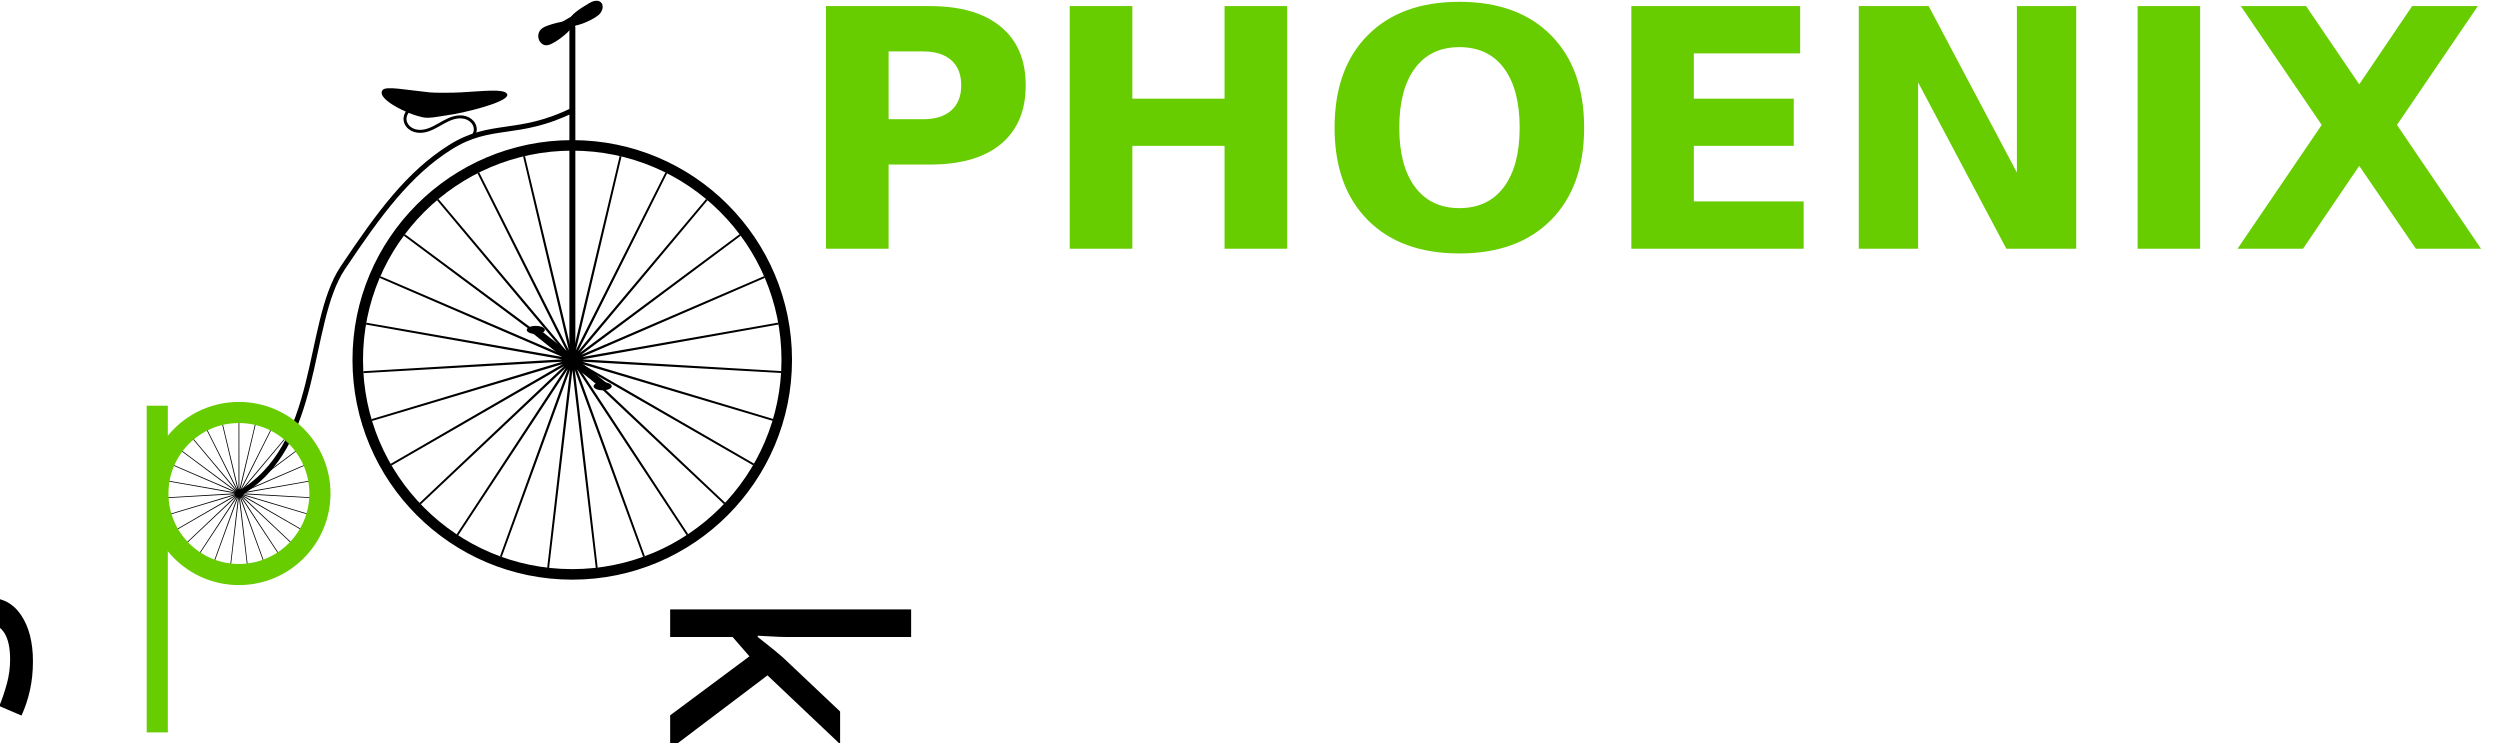
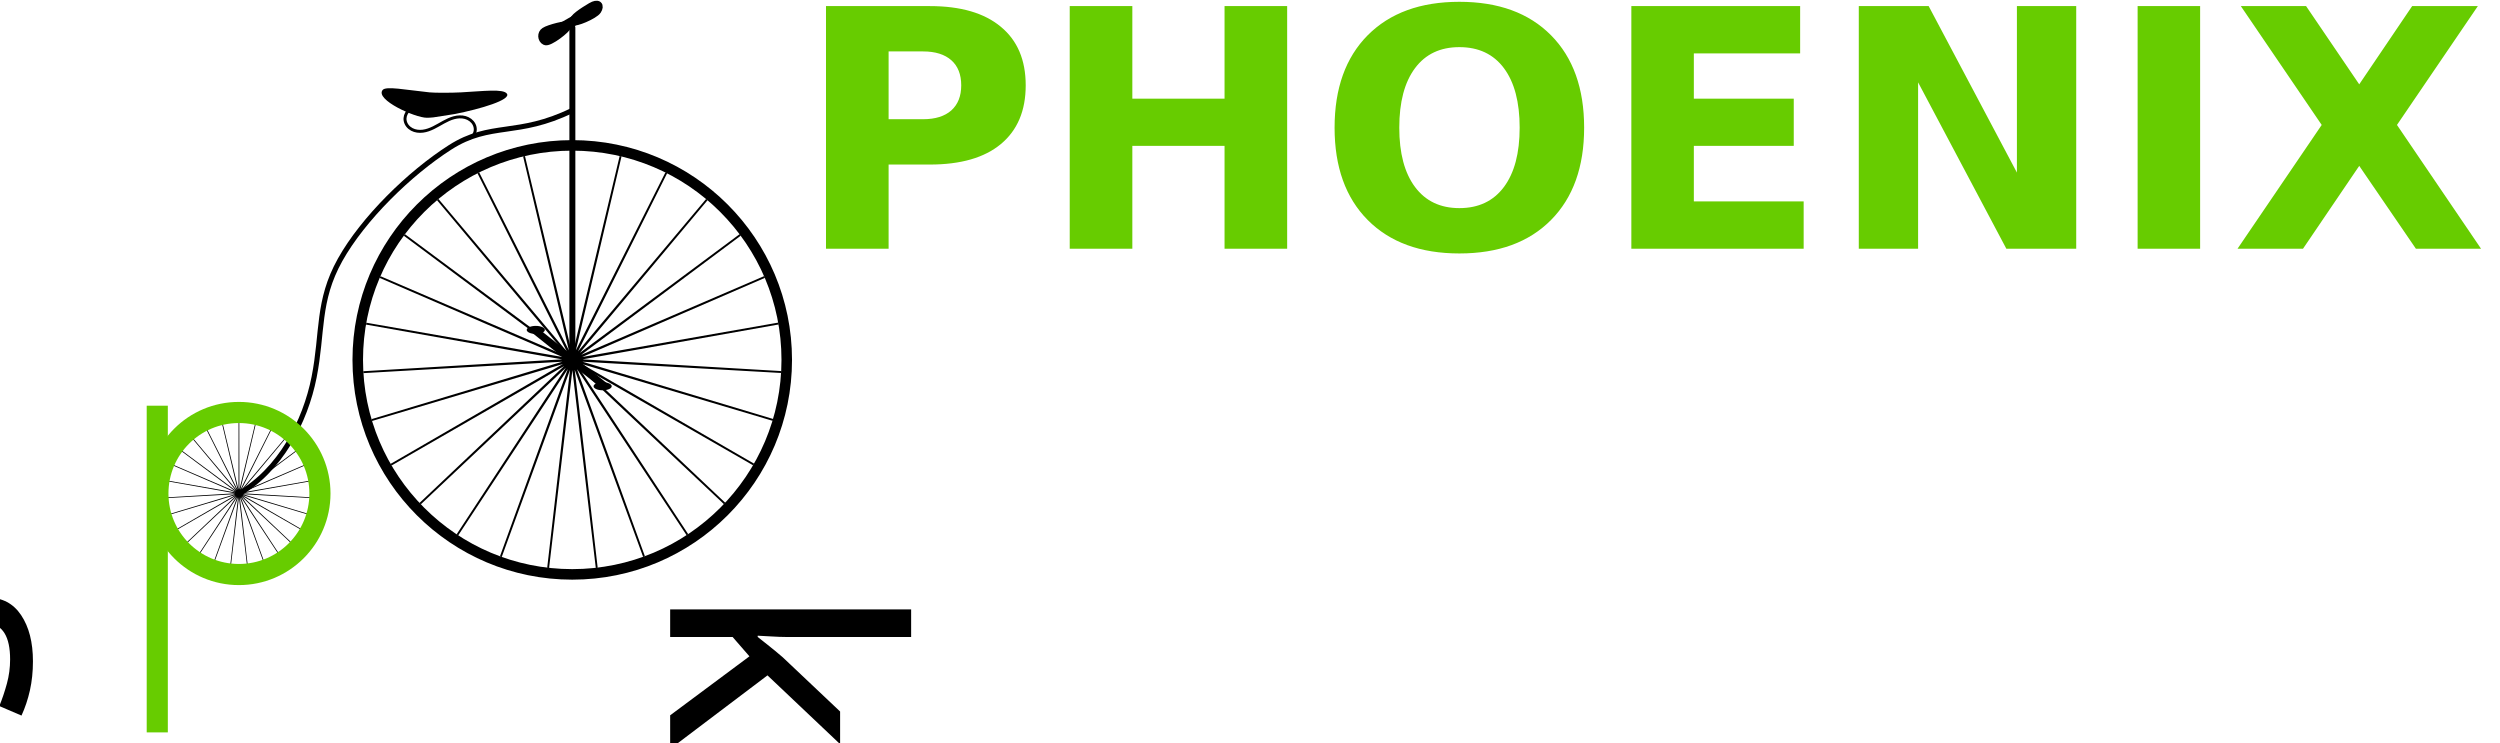
<svg xmlns="http://www.w3.org/2000/svg" width="710" height="211" id="svg2" version="1.1">
  <defs id="defs4">
    </defs>
  <g id="layer1" transform="translate(-38.79207,-366.5187)">
    <g id="g3051" transform="matrix(0.534795,0,0,0.534795,67.87525,162.6705)">
      <path transform="matrix(0.2022522,0,0,0.2022522,217.2141,534.5645)" d="M 560,563.791 163.535,190.858 462.243,645.871 162.469,191.56 348.192,703.195 161.27,191.997 223.995,732.671 160.002,192.146 96.348,732.711 158.734,191.998 -27.867,703.313 157.534,191.562 -141.954,646.061 156.468,190.86 -239.763,564.042 155.591,189.932 -316.02,461.678 154.953,188.827 -366.615,344.487 154.586,187.604 -388.82,218.786 154.512,186.33 -381.439,91.353 154.733,185.073 -344.868,-30.942 155.238,183.901 -281.079,-141.508 156,182.876 -193.512,-234.382 156.978,182.056 -86.887,-304.559 158.118,181.482 33.048,-348.254 159.36,181.188 l 0.467,-544.3 0.809,544.3 L 286.615,-348.334 161.879,181.481 406.578,-304.714 163.02,182.054 513.247,-234.604 163.998,182.874 600.872,-141.785 164.76,183.898 664.731,-31.26 165.266,185.07 701.378,91.013 165.488,186.327 708.841,218.441 165.414,187.601 686.714,344.155 165.049,188.824 636.193,461.378 164.411,189.929 z" id="path2987" style="fill:#88aa00;fill-opacity:0;stroke:#000000;stroke-width:5;stroke-linecap:round;stroke-linejoin:miter;stroke-miterlimit:4;stroke-opacity:1;stroke-dasharray:none;stroke-dashoffset:0" />
      <path transform="matrix(1.118605,0,0,1.118605,-182.4203,84.95106)" d="m 487.963,435.664 c 0,56.24 -45.592,101.832 -101.832,101.832 -56.24,0 -101.832,-45.592 -101.832,-101.832 0,-56.24 45.592,-101.832 101.832,-101.832 56.24,0 101.832,45.592 101.832,101.832 z" id="path3003" style="fill:#000000;fill-opacity:0;stroke:#000000;stroke-width:5;stroke-linecap:round;stroke-linejoin:miter;stroke-miterlimit:4;stroke-opacity:1;stroke-dasharray:none;stroke-dashoffset:0" />
    </g>
    <path style="fill:none;stroke:#000000;stroke-width:1.692;stroke-linecap:butt;stroke-linejoin:miter;stroke-miterlimit:4;stroke-opacity:1;stroke-dasharray:none" d="m 201.346,469.753 c 0,-97.035 0,-96.891 0,-96.891" id="path3015" />
-     <path style="fill:none;stroke:#000000;stroke-width:1.449;stroke-linecap:butt;stroke-linejoin:miter;stroke-miterlimit:4;stroke-opacity:1;stroke-dasharray:none" d="m 201.352,397.855 c -15.576,7.624 -23.139,3.172 -34.749,10.523 -11.61,7.35 -19.836,18.289 -30.468,34.221 -10.632,15.932 -5.864,50.873 -29.832,64.33" id="path3049" />
+     <path style="fill:none;stroke:#000000;stroke-width:1.449;stroke-linecap:butt;stroke-linejoin:miter;stroke-miterlimit:4;stroke-opacity:1;stroke-dasharray:none" d="m 201.352,397.855 c -15.576,7.624 -23.216,3.151 -34.749,10.523 -11.533,7.371 -24.7,20.263 -31.226,31.949 -6.526,11.686 -4.873,20.622 -7.375,33.288 -2.502,12.667 -9.697,26.576 -21.699,33.315" id="path3049" />
    <path transform="matrix(0.04085802,0,0,0.04085802,100.119,499.0532)" d="M 560,563.791 163.535,190.858 462.243,645.871 162.469,191.56 348.192,703.195 161.27,191.997 223.995,732.671 160.002,192.146 96.348,732.711 158.734,191.998 -27.867,703.313 157.534,191.562 -141.954,646.061 156.468,190.86 -239.763,564.042 155.591,189.932 -316.02,461.678 154.953,188.827 -366.615,344.487 154.586,187.604 -388.82,218.786 154.512,186.33 -381.439,91.353 154.733,185.073 -344.868,-30.942 155.238,183.901 -281.079,-141.508 156,182.876 -193.512,-234.382 156.978,182.056 -86.887,-304.559 158.118,181.482 33.048,-348.254 159.36,181.188 l 0.467,-544.3 0.809,544.3 L 286.615,-348.334 161.879,181.481 406.578,-304.714 163.02,182.054 513.247,-234.604 163.998,182.874 600.872,-141.785 164.76,183.898 664.731,-31.26 165.266,185.07 701.378,91.013 165.488,186.327 708.841,218.441 165.414,187.601 686.714,344.155 165.049,188.824 636.193,461.378 164.411,189.929 z" id="path2987-7" style="fill:#88aa00;fill-opacity:0;stroke:#000000;stroke-width:5;stroke-linecap:round;stroke-linejoin:miter;stroke-miterlimit:4;stroke-opacity:1;stroke-dasharray:none;stroke-dashoffset:0" />
    <path transform="matrix(0.2259754,0,0,0.2259754,19.3868,408.2244)" d="m 487.963,435.664 c 0,56.24 -45.592,101.832 -101.832,101.832 -56.24,0 -101.832,-45.592 -101.832,-101.832 0,-56.24 45.592,-101.832 101.832,-101.832 56.24,0 101.832,45.592 101.832,101.832 z" id="path3003-5" style="fill:#88aa00;fill-opacity:0;stroke:#67cc00;stroke-width:26.552;stroke-linecap:round;stroke-linejoin:miter;stroke-miterlimit:4;stroke-opacity:1;stroke-dasharray:none;stroke-dashoffset:0" />
    <path d="m 161.845,399.858 c -0.712,0.069 -1.336,0.106 -1.837,0.106 -3.35,0 -14.739,-5.125 -12.557,-7.877 0.94,-1.186 6.435,-0.054 13.312,0.662 1.533,0.16 6.247,0.147 8.979,0 6.361,-0.342 11.947,-1.076 13.004,0.366 1.271,1.741 -7.446,4.337 -14.759,5.782" id="path3207" />
    <path style="fill:none;stroke:#000000;stroke-width:0.846;stroke-linecap:butt;stroke-linejoin:miter;stroke-miterlimit:4;stroke-opacity:1;stroke-dasharray:none" d="m 157.267,397.198 c -0.953,-0.117 -1.952,0.242 -2.612,0.939 -0.66,0.697 -0.965,1.714 -0.797,2.659 0.094,0.53 0.329,1.032 0.661,1.456 0.332,0.424 0.759,0.77 1.234,1.023 0.95,0.507 2.071,0.634 3.139,0.497 2.136,-0.274 3.995,-1.525 5.883,-2.56 0.944,-0.517 1.922,-0.99 2.963,-1.265 1.041,-0.274 2.155,-0.342 3.191,-0.051 1.037,0.291 1.988,0.966 2.484,1.921 0.248,0.478 0.38,1.018 0.359,1.556 -0.02,0.538 -0.194,1.072 -0.509,1.508 -0.293,0.406 -0.707,0.723 -1.174,0.901" id="path3221" />
    <path style="fill:none;stroke:#000000;stroke-width:2.82;stroke-linecap:butt;stroke-linejoin:miter;stroke-miterlimit:4;stroke-opacity:1" d="m 206.938,369.436 c -4.506,2.602 -9.012,5.203 -13.518,7.804" id="path4020" />
    <path style="fill:#000000;fill-opacity:1;stroke:#000000;stroke-width:2.133;stroke-linecap:round;stroke-linejoin:miter;stroke-miterlimit:4;stroke-opacity:1;stroke-dashoffset:0" d="m 208.517,369.507 c -0.899,1.43 -6.784,3.781 -6.585,3.003 -1.102,-0.536 2.592,-2.926 4.695,-4.158 2.103,-1.232 2.789,-0.274 1.89,1.155 z" id="path4022" />
    <path style="fill:#000000;fill-opacity:1;stroke:#000000;stroke-width:2.133;stroke-linecap:round;stroke-linejoin:miter;stroke-miterlimit:4;stroke-opacity:1;stroke-dashoffset:0" d="m 200.027,373.851 c 0.056,0.833 -5.374,5.052 -6.434,4.413 -1.102,-0.536 -1.186,-2.26 -0.14,-2.899 1.076,-0.773 6.714,-2.245 6.574,-1.514 z" id="path4018" />
    <path style="font-size:94.506px;font-style:normal;font-weight:normal;line-height:0%;letter-spacing:0px;word-spacing:0px;writing-mode:lr-tb;fill:#67cc00;fill-opacity:1;stroke:none;font-family:Sans" id="path4077" d="m 453.25,367.031 c -11.044,7e-5 -19.725,3.163 -26.031,9.5 -6.276,6.337 -9.406,15.083 -9.406,26.25 0,11.137 3.13,19.881 9.406,26.219 6.307,6.337 14.987,9.5 26.031,9.5 11.075,0 19.755,-3.163 26.031,-9.5 6.276,-6.337 9.406,-15.082 9.406,-26.219 -8e-5,-11.167 -3.131,-19.913 -9.406,-26.25 -6.276,-6.337 -14.956,-9.5 -26.031,-9.5 z m -179.875,1.219 0,68.906 17.781,0 0,-23.906 11.719,0 c 8.768,2e-5 15.48,-1.936 20.156,-5.812 4.707,-3.907 7.062,-9.458 7.062,-16.688 -7e-5,-7.199 -2.356,-12.749 -7.062,-16.625 -4.676,-3.907 -11.389,-5.875 -20.156,-5.875 l -29.5,0 z m 69.219,0 0,68.906 17.781,0 0,-29.219 26.188,0 0,29.219 17.781,0 0,-68.906 -17.781,0 0,26.281 -26.188,0 0,-26.281 -17.781,0 z m 159.5,0 0,68.906 48.938,0 0,-13.438 -31.188,0 0,-15.781 28.375,0 0,-13.406 -28.375,0 0,-12.844 30.188,0 0,-13.438 -47.938,0 z m 64.594,0 0,68.906 16.844,0 0,-47.25 25.062,47.25 19.844,0 0,-68.906 -16.844,0 0,47.281 -25.062,-47.281 -19.844,0 z m 79.188,0 0,68.906 17.75,0 0,-68.906 -17.75,0 z m 29.312,0 22.969,33.75 -23.906,35.156 18.594,0 15.969,-23.531 16.094,23.531 18.5,0 L 719.531,402 742.5,368.25 l -18.656,0 -15.031,22.219 -15.094,-22.219 -18.531,0 z M 453.25,379.906 c 5.445,6e-5 9.672,1.97 12.656,5.969 2.984,3.999 4.469,9.646 4.469,16.906 -6e-5,7.23 -1.485,12.844 -4.469,16.844 -2.984,3.999 -7.211,6 -12.656,6 -5.414,10e-6 -9.61,-2.001 -12.594,-6 -2.984,-3.999 -4.469,-9.614 -4.469,-16.844 -2e-5,-7.26 1.485,-12.907 4.469,-16.906 2.984,-3.999 7.179,-5.969 12.594,-5.969 z m -162.094,1.219 9.812,0 c 3.446,6e-5 6.123,0.839 8,2.5 1.877,1.661 2.812,4.049 2.812,7.125 -5e-5,3.076 -0.936,5.433 -2.812,7.125 -1.877,1.661 -4.554,2.5 -8,2.5 l -9.812,0 0,-19.25 z" />
    <text xml:space="preserve" style="font-size:40px;font-style:normal;font-weight:normal;line-height:0%;letter-spacing:0px;word-spacing:0px;writing-mode:tb-rl;fill:#000000;fill-opacity:1;stroke:none;font-family:Sans" x="-29.294" y="508.648" id="text4059">
      <tspan id="tspan4061" x="508.648" y="-29.294" />
    </text>
    <path style="fill:none;stroke:#67cc00;stroke-width:6;stroke-linecap:butt;stroke-linejoin:miter;stroke-miterlimit:4;stroke-opacity:1;stroke-dasharray:none" d="m 83.456,481.737 0,92.781" id="path4067" />
    <text id="text4071" y="531.935" x="264.054" style="font-size:56.276px;font-style:normal;font-weight:normal;line-height:0%;letter-spacing:0px;word-spacing:0px;writing-mode:tb-rl;fill:#000000;fill-opacity:1;stroke:none;font-family:Sans" xml:space="preserve">
      <tspan style="font-size:90.041px;writing-mode:lr-tb" y="531.935" x="264.054" id="tspan4073">kes people</tspan>
    </text>
    <path style="fill:none;stroke:#000000;stroke-width:2.06;stroke-linecap:butt;stroke-linejoin:miter;stroke-miterlimit:4;stroke-opacity:1;stroke-dasharray:none" d="m 190.705,460.354 20.167,16.085" id="path4156" />
    <path style="fill:#000000;fill-opacity:1;stroke:#000000;stroke-width:0;stroke-linecap:round;stroke-linejoin:miter;stroke-miterlimit:4;stroke-opacity:1;stroke-dasharray:none;stroke-dashoffset:0" id="path4165-7" d="m 150.268,90.844 c 0,2.096 -2.778,3.795 -6.205,3.795 -3.427,0 -6.205,-1.699 -6.205,-3.795 0,-2.096 2.778,-3.795 6.205,-3.795 3.427,0 6.205,1.699 6.205,3.795 z" transform="matrix(0.4152652,0,0,0.3014226,150.1197,448.8358)" />
    <path style="fill:#000000;fill-opacity:1;stroke:#000000;stroke-width:0;stroke-linecap:round;stroke-linejoin:miter;stroke-miterlimit:4;stroke-opacity:1;stroke-dasharray:none;stroke-dashoffset:0" id="path4165-7-0" d="m 150.268,90.844 c 0,2.096 -2.778,3.795 -6.205,3.795 -3.427,0 -6.205,-1.699 -6.205,-3.795 0,-2.096 2.778,-3.795 6.205,-3.795 3.427,0 6.205,1.699 6.205,3.795 z" transform="matrix(0.4152652,0,0,0.3014226,131.1298,432.8322)" />
    <text id="text4071-8" y="531.649" x="33.912" style="font-size:56.276px;font-style:normal;font-weight:normal;line-height:0%;letter-spacing:0px;word-spacing:0px;writing-mode:tb-rl;fill:#000000;fill-opacity:1;stroke:none;font-family:Sans" xml:space="preserve">
      <tspan style="font-size:90.041px;writing-mode:lr-tb" y="531.649" x="33.912" id="tspan4073-6">s</tspan>
    </text>
  </g>
</svg>
